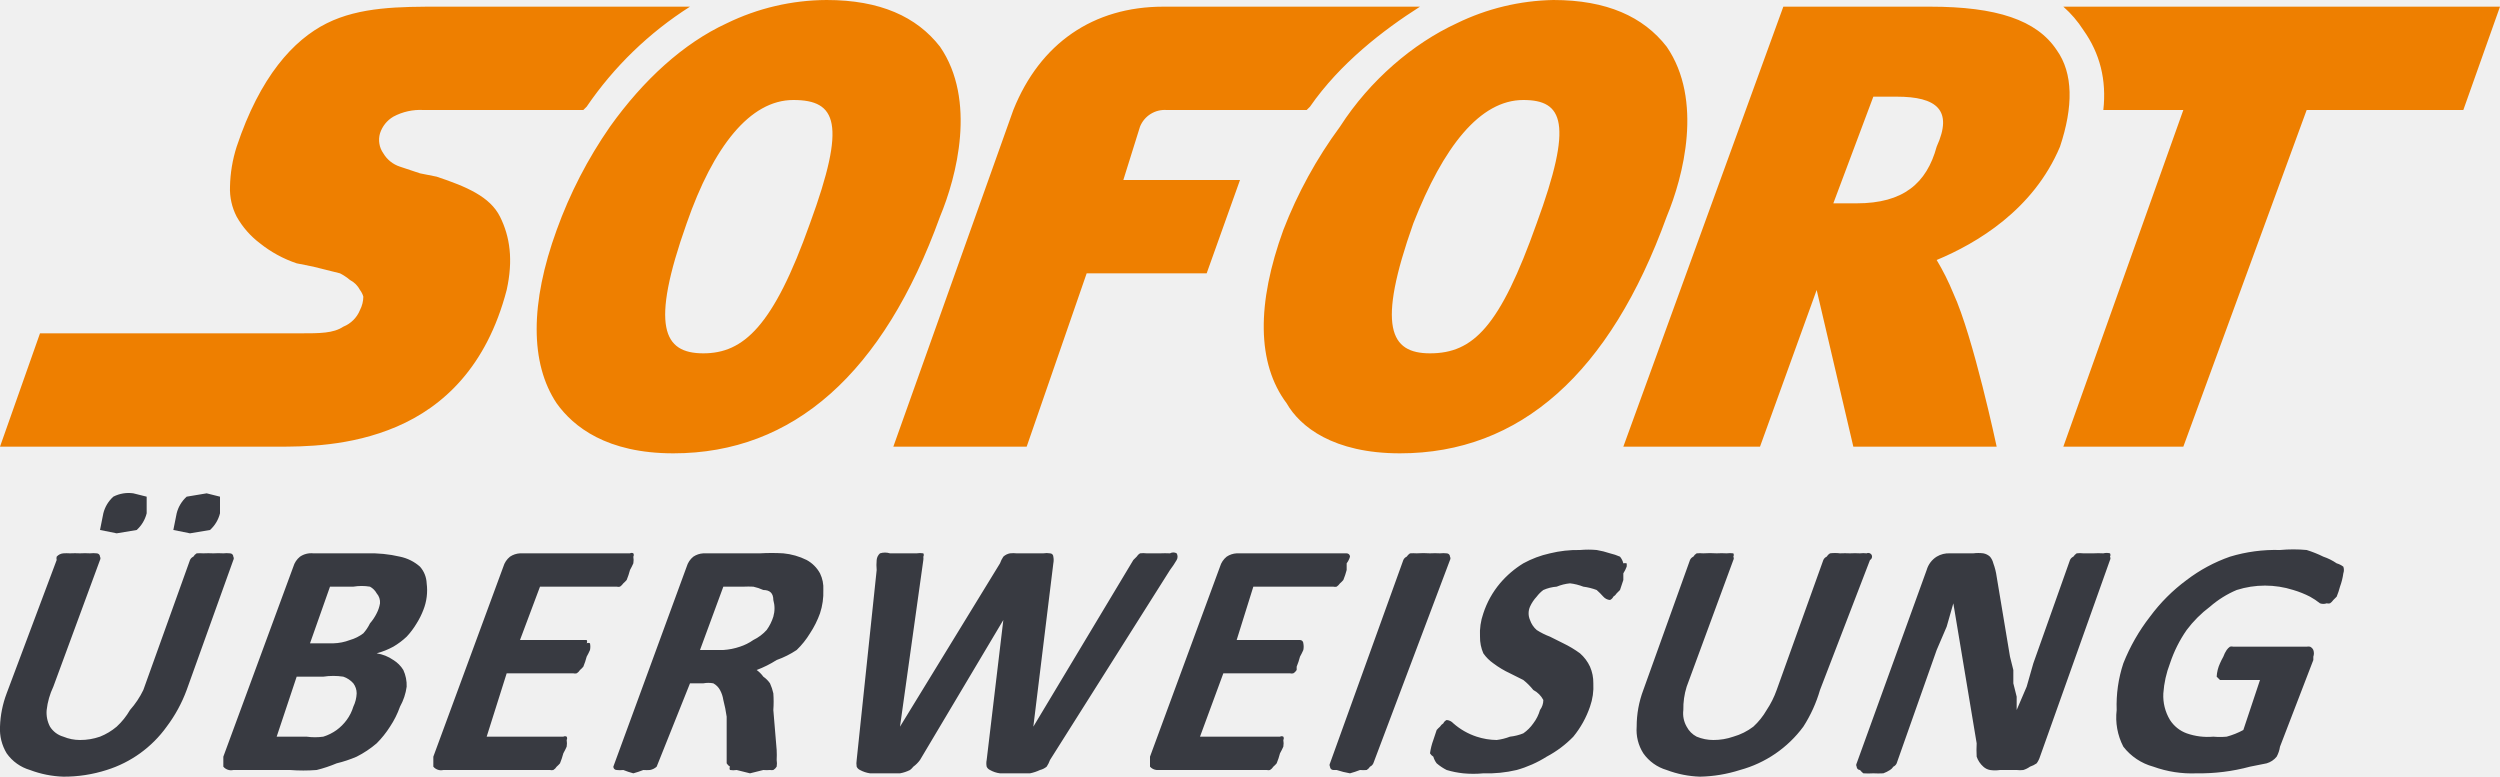
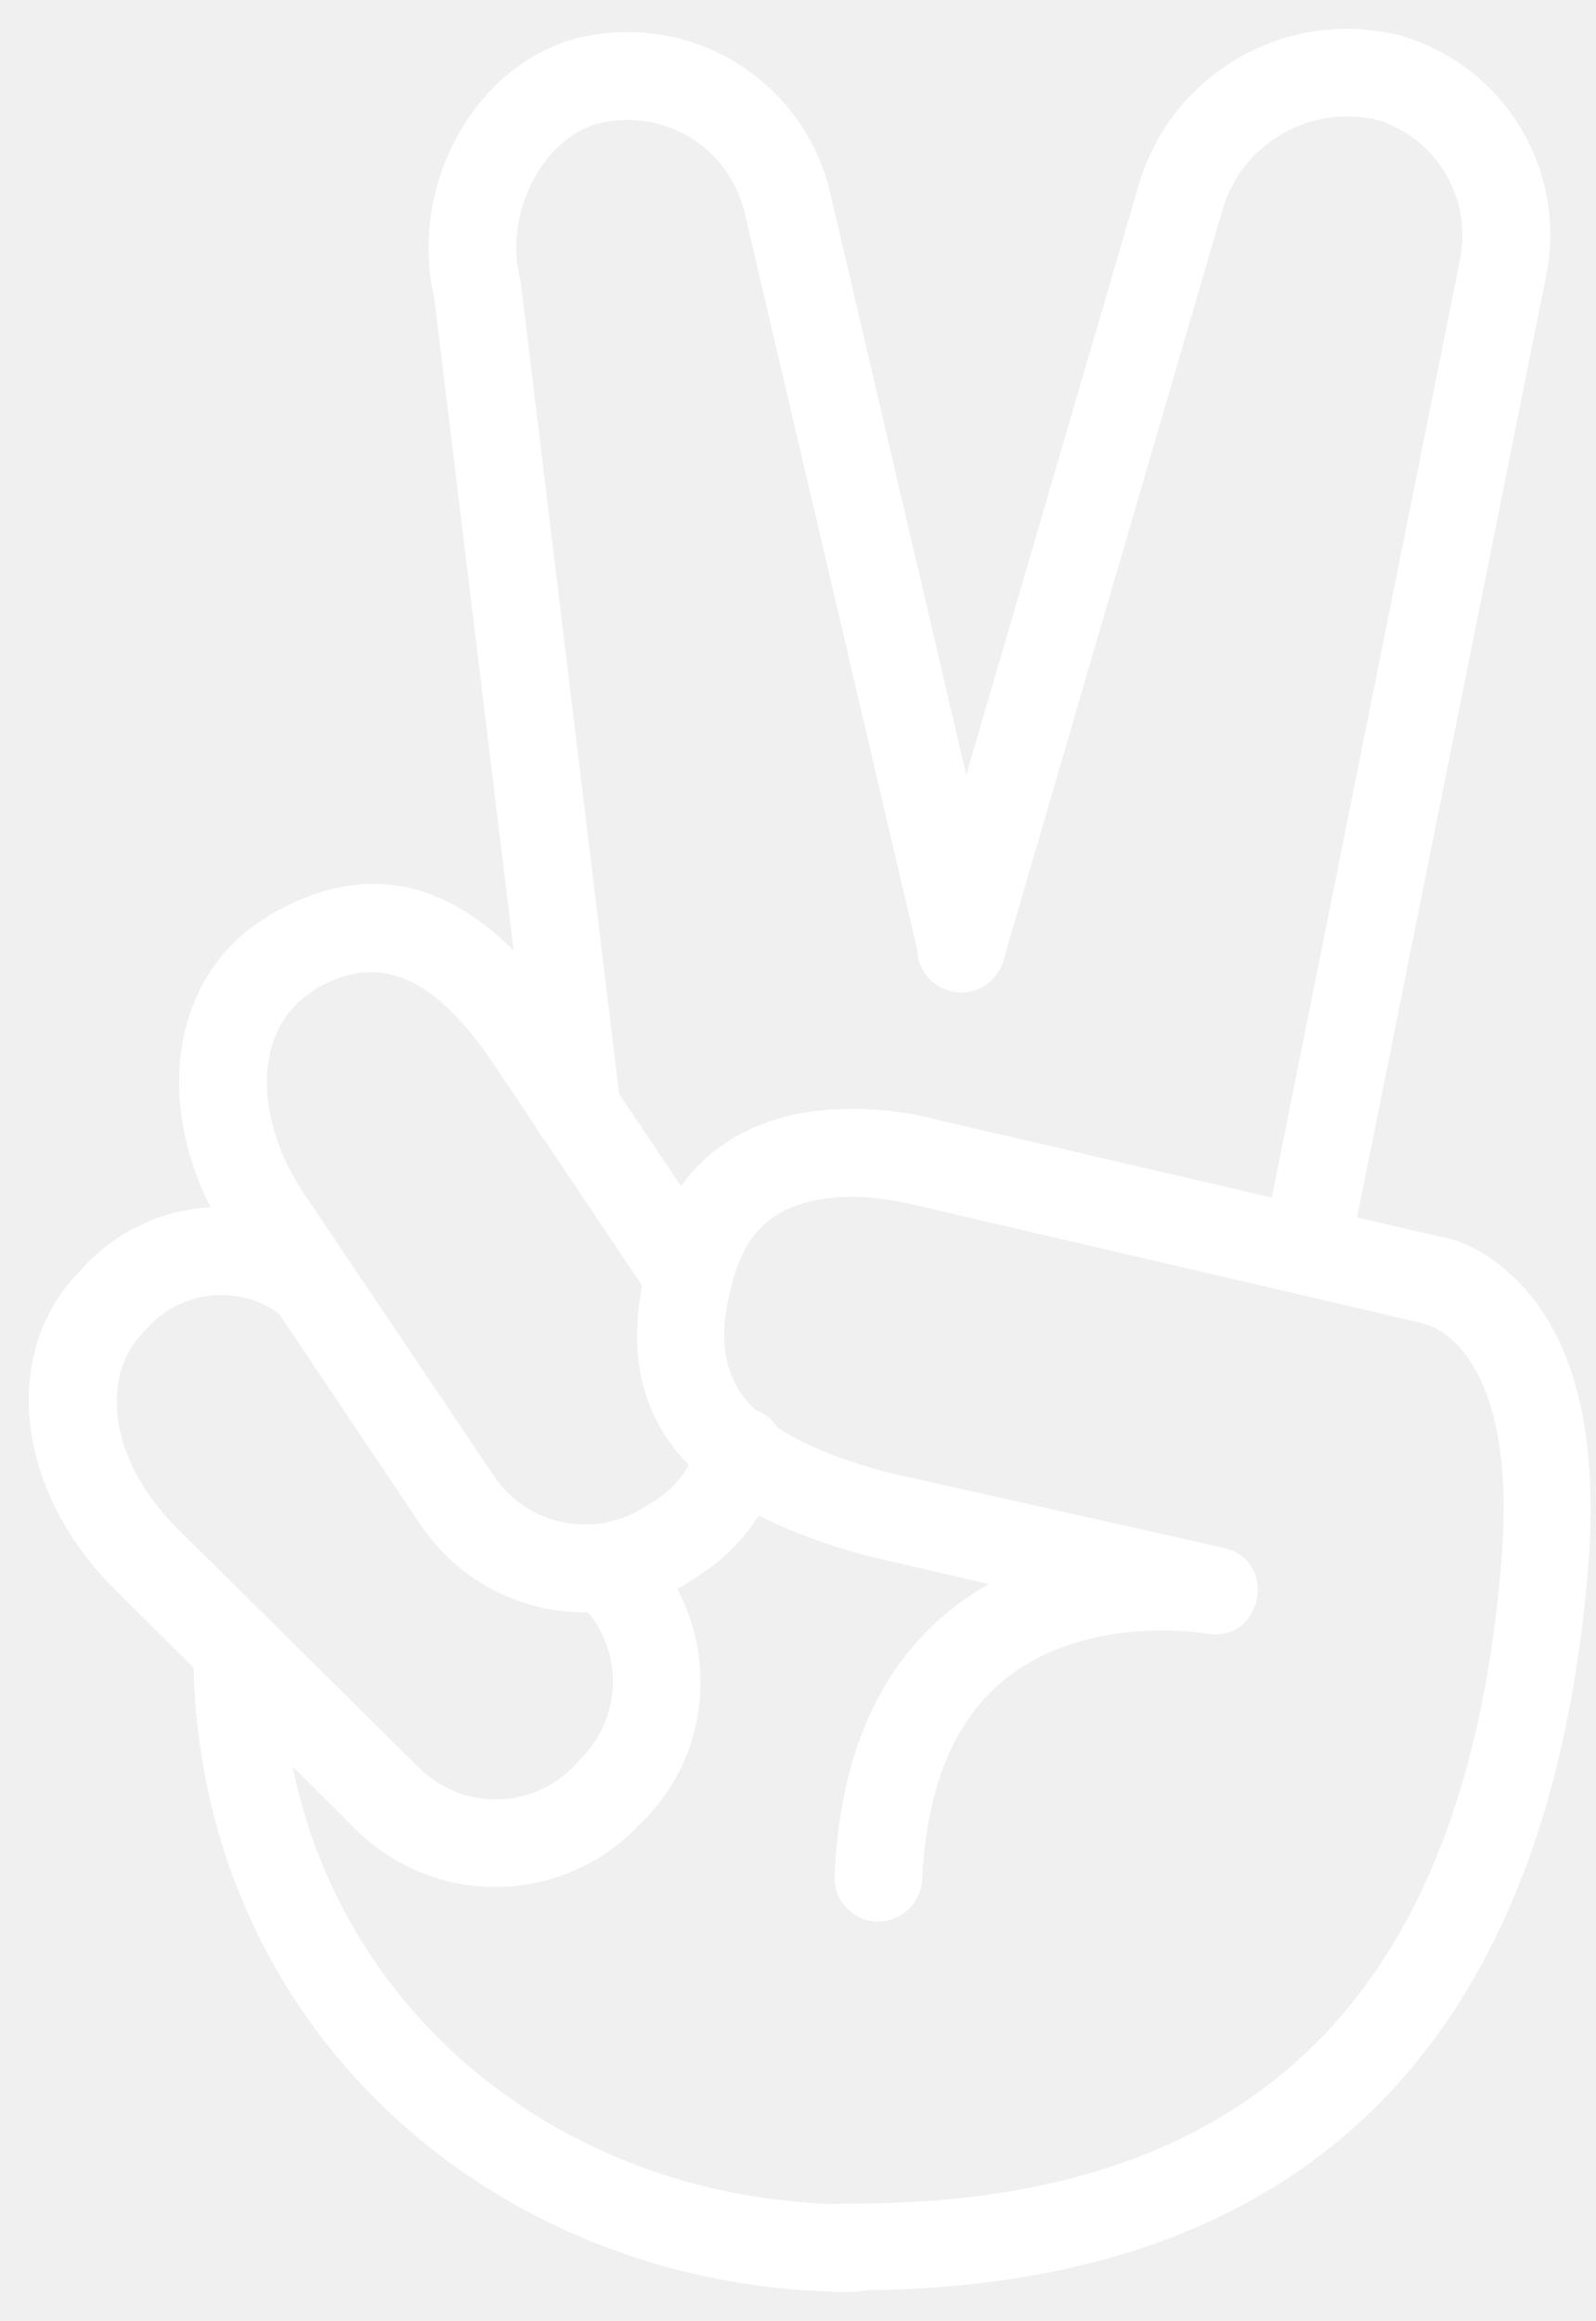
- <svg xmlns="http://www.w3.org/2000/svg" viewBox="0 0 750 233">
-   <path d="M248 0a69 69 0 00-30 7c-13 6-25 17-35 31a134 134 0 00-16 31c-8 22-8 40 0 52 5 7 15 15 35 15 36 0 63-24 80-71 5-12 11-35 0-51-7-9-18-14-34-14zm218 0a69 69 0 00-29 7c-13 6-26 17-35 31a133 133 0 00-17 31c-8 22-8 40 1 52 4 7 14 15 34 15 36 0 63-24 80-71 5-12 11-35 0-51-7-9-18-14-34-14zM132 2c-12 0-24 0-34 5S78 23 71 44a42 42 0 00-2 12 18 18 0 002 9 26 26 0 007 8 36 36 0 0011 6l5 1 8 2a16 16 0 013 2 7 7 0 013 3 6 6 0 011 2 9 9 0 01-1 4 9 9 0 01-5 5c-3 2-7 2-13 2H12L0 134h83c8 0 22 0 36-6s27-18 33-41c2-9 1-16-2-22s-10-9-19-12l-5-1-6-2a9 9 0 01-5-4 7 7 0 01-1-6 9 9 0 014-5 17 17 0 019-2h48l1-1a107 107 0 0131-30zm217 0c-21 0-37 11-45 31l-36 101h40l18-52h36l10-28h-35l5-16a8 8 0 018-5h42l1-1c9-13 22-23 33-30zm186 0l-48 132h41l17-47 11 47h43s-7-33-13-46a73 73 0 00-5-10c12-5 29-15 37-34 4-12 4-22-1-29-6-9-18-13-38-13zm84 0a33 33 0 016 7c5 7 7 15 6 24h24l-36 101h36l37-101h47l11-31zm-57 27h7c12 0 17 4 12 15-3 11-10 17-24 17h-7l12-32zm-324 1c13 0 16 7 5 37-11 31-20 39-32 39s-16-8-5-39c8-23 19-37 32-37zm219 0c12 0 15 7 4 37-11 31-19 39-32 39-12 0-16-8-5-39 9-23 20-37 33-37z" fill="#ee7f00" />
-   <path d="M40 148a10 10 0 00-6 1 10 10 0 00-3 5l-1 5 5 1 6-1a10 10 0 003-5v-5l-4-1zm22 0l-6 1a10 10 0 00-3 5l-1 5 5 1 6-1a10 10 0 003-5v-5l-4-1zm412 17a35 35 0 00-9 1 30 30 0 00-8 3 29 29 0 00-7 6 27 27 0 00-5 9 18 18 0 00-1 7 12 12 0 001 5 12 12 0 003 3 28 28 0 005 3l4 2a19 19 0 013 3 7 7 0 013 3 5 5 0 01-1 3 12 12 0 01-2 4 12 12 0 01-3 3 15 15 0 01-4 1 17 17 0 01-4 1 20 20 0 01-6-1 20 20 0 01-7-4 3 3 0 00-2-1 2 2 0 00-1 1 3 3 0 00-1 1 10 10 0 00-1 1l-1 3a19 19 0 00-1 4 3 3 0 001 1 6 6 0 001 2 15 15 0 003 2 27 27 0 005 1 31 31 0 006 0 38 38 0 0010-1 34 34 0 009-4 32 32 0 008-6 29 29 0 005-9 18 18 0 001-7 12 12 0 00-1-5 12 12 0 00-3-4 32 32 0 00-5-3l-4-2a21 21 0 01-4-2 7 7 0 01-2-3 5 5 0 010-4 11 11 0 012-3 10 10 0 012-2 12 12 0 014-1 14 14 0 014-1 16 16 0 014 1 18 18 0 014 1 23 23 0 012 2 3 3 0 002 1 2 2 0 001-1 3 3 0 001-1 13 13 0 001-1l1-3v-2a10 10 0 001-2 4 4 0 000-1 2 2 0 00-1 0 5 5 0 00-1-2 17 17 0 00-3-1 26 26 0 00-4-1 28 28 0 00-5 0zm210 0a47 47 0 00-15 2 47 47 0 00-13 7 52 52 0 00-11 11 57 57 0 00-8 14 40 40 0 00-2 14 19 19 0 002 11 17 17 0 009 6 34 34 0 0013 2 58 58 0 0016-2l5-1a6 6 0 003-2 9 9 0 001-3l10-26a6 6 0 000-1 3 3 0 000-2 2 2 0 00-1-1 3 3 0 00-1 0h-22a2 2 0 00-1 0 4 4 0 00-1 1 9 9 0 00-1 2 22 22 0 00-1 2 11 11 0 00-1 4l1 1h12l-5 15a23 23 0 01-5 2 22 22 0 01-4 0 19 19 0 01-8-1 10 10 0 01-5-4 14 14 0 01-2-8 31 31 0 012-9 39 39 0 015-10 35 35 0 017-7 30 30 0 018-5 28 28 0 0117 0 29 29 0 015 2 21 21 0 013 2 3 3 0 002 0 2 2 0 001 0 4 4 0 001-1 12 12 0 001-1 23 23 0 001-3 19 19 0 001-4 3 3 0 000-2 6 6 0 00-2-1 16 16 0 00-4-2 34 34 0 00-5-2 43 43 0 00-8 0zm-413 1h-4a5 5 0 00-3 0 3 3 0 00-1 2 16 16 0 000 3l-6 57a6 6 0 000 2 2 2 0 001 1 9 9 0 003 1h9a11 11 0 003-1 5 5 0 001-1 9 9 0 002-2l25-42-5 42a5 5 0 000 2 2 2 0 001 1 8 8 0 003 1h9a13 13 0 003-1 5 5 0 002-1 9 9 0 001-2l36-57a28 28 0 002-3 2 2 0 000-2 2 2 0 00-2 0 33 33 0 00-3 0h-4a8 8 0 00-2 0 3 3 0 00-1 1 12 12 0 00-1 1l-30 50 6-49a5 5 0 000-2 1 1 0 00-1-1 6 6 0 00-2 0h-8a9 9 0 00-2 0 4 4 0 00-2 1 9 9 0 00-1 2l-30 49 7-50a4 4 0 000-1 1 1 0 000-1 6 6 0 00-2 0h-4zm158 0a29 29 0 00-4 0 15 15 0 00-2 0 4 4 0 00-1 1 2 2 0 00-1 1l-22 61a1 1 0 000 1 1 1 0 001 1 8 8 0 001 0 27 27 0 004 1 30 30 0 003-1 11 11 0 002 0 3 3 0 001-1 2 2 0 001-1l23-61a1 1 0 000-1 1 1 0 00-1-1 9 9 0 00-2 0 27 27 0 00-3 0zm-405 0a30 30 0 00-3 0 15 15 0 00-2 0 3 3 0 00-2 1 2 2 0 000 1L2 208a31 31 0 00-2 10 14 14 0 002 8 13 13 0 007 5 31 31 0 0010 2 42 42 0 0013-2 35 35 0 0018-13 43 43 0 006-11l14-39a1 1 0 000-1 1 1 0 00-1-1 9 9 0 00-2 0 25 25 0 00-3 0 30 30 0 00-3 0 14 14 0 00-2 0 3 3 0 00-1 1 2 2 0 00-1 1l-14 39a26 26 0 01-4 6 21 21 0 01-4 5 18 18 0 01-5 3 18 18 0 01-6 1 13 13 0 01-5-1 7 7 0 01-4-3 9 9 0 01-1-5 22 22 0 012-7l14-38a1 1 0 000-1 1 1 0 00-1-1 9 9 0 00-2 0 26 26 0 00-3 0zm491 0a30 30 0 00-4 0 12 12 0 00-2 0 3 3 0 00-1 1 2 2 0 00-1 1l-14 39a31 31 0 00-2 11 13 13 0 002 8 13 13 0 007 5 31 31 0 0010 2 42 42 0 0012-2 35 35 0 0019-13 42 42 0 005-11l15-39a1 1 0 00-1-2 8 8 0 00-2 0 26 26 0 00-3 0 30 30 0 00-3 0 12 12 0 00-3 0 3 3 0 00-1 1 2 2 0 00-1 1l-14 39a27 27 0 01-3 6 21 21 0 01-4 5 18 18 0 01-6 3 18 18 0 01-6 1 13 13 0 01-5-1 7 7 0 01-3-3 8 8 0 01-1-5 22 22 0 011-7l14-38a1 1 0 000-1 1 1 0 000-1 8 8 0 00-2 0 26 26 0 00-3 0zm113 0h-3a8 8 0 00-2 0 4 4 0 00-1 1 2 2 0 00-1 1l-11 31-2 7-3 7v-4l-1-4v-4l-1-4-4-24a19 19 0 00-1-4 5 5 0 00-1-2 4 4 0 00-2-1 12 12 0 00-3 0h-7a7 7 0 00-4 1 7 7 0 00-3 4l-21 58a1 1 0 000 1 1 1 0 001 1 6 6 0 001 1 24 24 0 003 0 28 28 0 003 0 10 10 0 002-1 3 3 0 001-1 2 2 0 001-1l12-34 3-7 2-7 1 6 1 6 5 30a35 35 0 000 4 7 7 0 002 3 4 4 0 002 1 10 10 0 003 0h5a8 8 0 002 0 7 7 0 002-1 8 8 0 002-1 7 7 0 001-2l21-59a1 1 0 000-1 1 1 0 000-1 4 4 0 00-2 0 27 27 0 00-3 0zm-472 0a6 6 0 00-3 1 6 6 0 00-2 3l-21 57v3a3 3 0 003 1h32a2 2 0 001 0 3 3 0 001-1 9 9 0 001-1 24 24 0 001-3 23 23 0 001-2 6 6 0 000-2 1 1 0 000-1 1 1 0 00-1 0h-23l6-19h20a2 2 0 001 0 3 3 0 001-1 8 8 0 001-1 23 23 0 001-3 20 20 0 001-2 5 5 0 000-2 1 1 0 00-1 0 1 1 0 000-1h-20l6-16h23a2 2 0 001 0 4 4 0 001-1 10 10 0 001-1 23 23 0 001-3 22 22 0 001-2 6 6 0 000-2 1 1 0 000-1 1 1 0 00-1 0zm55 0a6 6 0 00-3 1 6 6 0 00-2 3l-22 60a1 1 0 001 1 8 8 0 002 0 26 26 0 003 1 30 30 0 003-1 13 13 0 002 0 4 4 0 002-1l10-25h4a8 8 0 013 0 5 5 0 012 2 9 9 0 011 3 43 43 0 011 5v14a3 3 0 001 1 1 1 0 000 1 6 6 0 002 0l4 1 4-1a11 11 0 002 0 3 3 0 001 0 3 3 0 001-1 6 6 0 000-2 28 28 0 000-3l-1-12a34 34 0 000-5 15 15 0 00-1-3 8 8 0 00-2-2 9 9 0 00-2-2 32 32 0 006-3 27 27 0 006-3 25 25 0 004-5 28 28 0 003-6 20 20 0 001-7 10 10 0 00-1-5 10 10 0 00-4-4 20 20 0 00-7-2 60 60 0 00-7 0zm160 0a6 6 0 00-3 1 6 6 0 00-2 3l-21 57v3a3 3 0 002 1h33a2 2 0 001 0 3 3 0 001-1 8 8 0 001-1 22 22 0 001-3 23 23 0 001-2 6 6 0 000-2 1 1 0 000-1 1 1 0 00-1 0h-24l7-19h20a2 2 0 001 0 3 3 0 001-1 8 8 0 000-1 23 23 0 001-3 22 22 0 001-2 5 5 0 000-2 1 1 0 00-1-1h-19l5-16h24a2 2 0 001 0 4 4 0 001-1 8 8 0 001-1 23 23 0 001-3 23 23 0 000-2 6 6 0 001-2 1 1 0 00-1-1zm-277 0a6 6 0 00-4 1 6 6 0 00-2 3l-21 57v3a3 3 0 003 1h17a52 52 0 008 0 41 41 0 006-2 37 37 0 006-2 30 30 0 006-4 29 29 0 004-5 27 27 0 003-6 17 17 0 002-6 11 11 0 00-1-5 9 9 0 00-3-3 12 12 0 00-5-2 23 23 0 005-2 22 22 0 004-3 23 23 0 003-4 23 23 0 002-4 16 16 0 001-8 8 8 0 00-2-5 13 13 0 00-6-3 39 39 0 00-10-1zm5 10h7a15 15 0 015 0 5 5 0 012 2 4 4 0 011 3 10 10 0 01-1 3 14 14 0 01-2 3 13 13 0 01-2 3 12 12 0 01-4 2 15 15 0 01-5 1h-7zm118 0h6a31 31 0 013 0 15 15 0 013 1c2 0 3 1 3 3a9 9 0 010 5 14 14 0 01-2 4 13 13 0 01-4 3 15 15 0 01-4 2 19 19 0 01-5 1h-7zM89 203h8a20 20 0 016 0 7 7 0 013 2 5 5 0 011 3 10 10 0 01-1 4 13 13 0 01-2 4 14 14 0 01-3 3 14 14 0 01-4 2 18 18 0 01-5 0h-9z" fill="#383a41" />
+ <svg xmlns="http://www.w3.org/2000/svg" viewBox="0 0 11 16" fill="none">
+   <path d="M3.999 11.055a.75.75 0 01.011 1.062l-.056.061a.75.75 0 01-1.062.012l-1.676-1.66C.752 10.066.69 9.496.98 9.194l.056-.061a.685.685 0 01.91-.062c.13.1.32.078.426-.05a.308.308 0 00-.05-.425A1.293 1.293 0 00.6 8.708l-.056.061c-.542.56-.436 1.504.24 2.18l1.683 1.677c.542.52 1.397.508 1.922-.028l.062-.062a1.361 1.361 0 00-.028-1.911.295.295 0 00-.425.005.29.29 0 000 .425zM2.993 2.052l.687 5.644a.299.299 0 00.336.263.299.299 0 00.262-.335l-.687-5.667-.006-.034c-.117-.47.174-.995.565-1.078a.836.836 0 01.631.117.84.84 0 01.358.53l1.196 5.109a.301.301 0 10.587-.14L5.732 1.37A1.436 1.436 0 004.027.252c-.738.157-1.218 1.017-1.034 1.8z" fill="#fff" />
+   <path d="M9.297 8.68l1.358-6.762A1.43 1.43 0 009.66.247 1.495 1.495 0 007.84 1.308L6.335 6.456a.301.301 0 00.207.374.301.301 0 00.374-.207L8.42 1.47A.897.897 0 019.498.828a.832.832 0 01.565.967L8.705 8.563a.305.305 0 00.235.357.307.307 0 00.357-.24zm-3.415 6.516c-2.151 0-3.945-1.576-3.945-3.817a.3.3 0 00-.302-.301.3.3 0 00-.302.301c0 2.594 2.085 4.421 4.55 4.421a.3.3 0 00.301-.302.3.3 0 00-.302-.302zm-1.061-5.27a.718.718 0 01-.297.414l-.067.039a.756.756 0 01-1.05-.201l-1.32-1.962c-.357-.548-.312-1.118.034-1.358l.062-.045c.447-.257.821-.061 1.207.503l1.1 1.643c.096.14.28.174.42.084.14-.09.173-.28.084-.419L3.893 6.981c-.548-.794-1.218-1.146-2.029-.676l-.084.056c-.648.441-.726 1.391-.195 2.19l1.319 1.968c.424.62 1.263.782 1.883.363l.067-.045c.263-.179.453-.447.542-.754a.299.299 0 00-.212-.37.295.295 0 00-.363.213z" fill="#fff" />
+   <path d="M6.815 10.921c-.626.352-1.018 1.006-1.062 2.006a.3.3 0 00.285.319.305.305 0 00.318-.285c.045-.905.397-1.392.962-1.604.301-.112.631-.134.922-.106l.072.01c.386.074.509-.502.123-.591l-2.319-.52c-1.084-.296-1.252-.699-1.05-1.37.089-.29.262-.441.536-.502.179-.04.374-.034.564 0 .056.01.095.016.112.022L9.8 9.12l.067.023a.568.568 0 01.179.128c.235.252.369.727.302 1.51-.23 2.738-1.504 4.437-4.533 4.409a.3.3 0 00-.005.598c3.398.028 4.884-1.945 5.136-4.963.078-.939-.095-1.582-.459-1.967-.2-.213-.413-.313-.575-.336l-3.482-.81c-.022-.006-.078-.022-.157-.033a2.166 2.166 0 00-.804.005c-.47.106-.827.403-.978.917-.291.967.016 1.727 1.48 2.123l.845.196z" fill="#fff" />
</svg>
